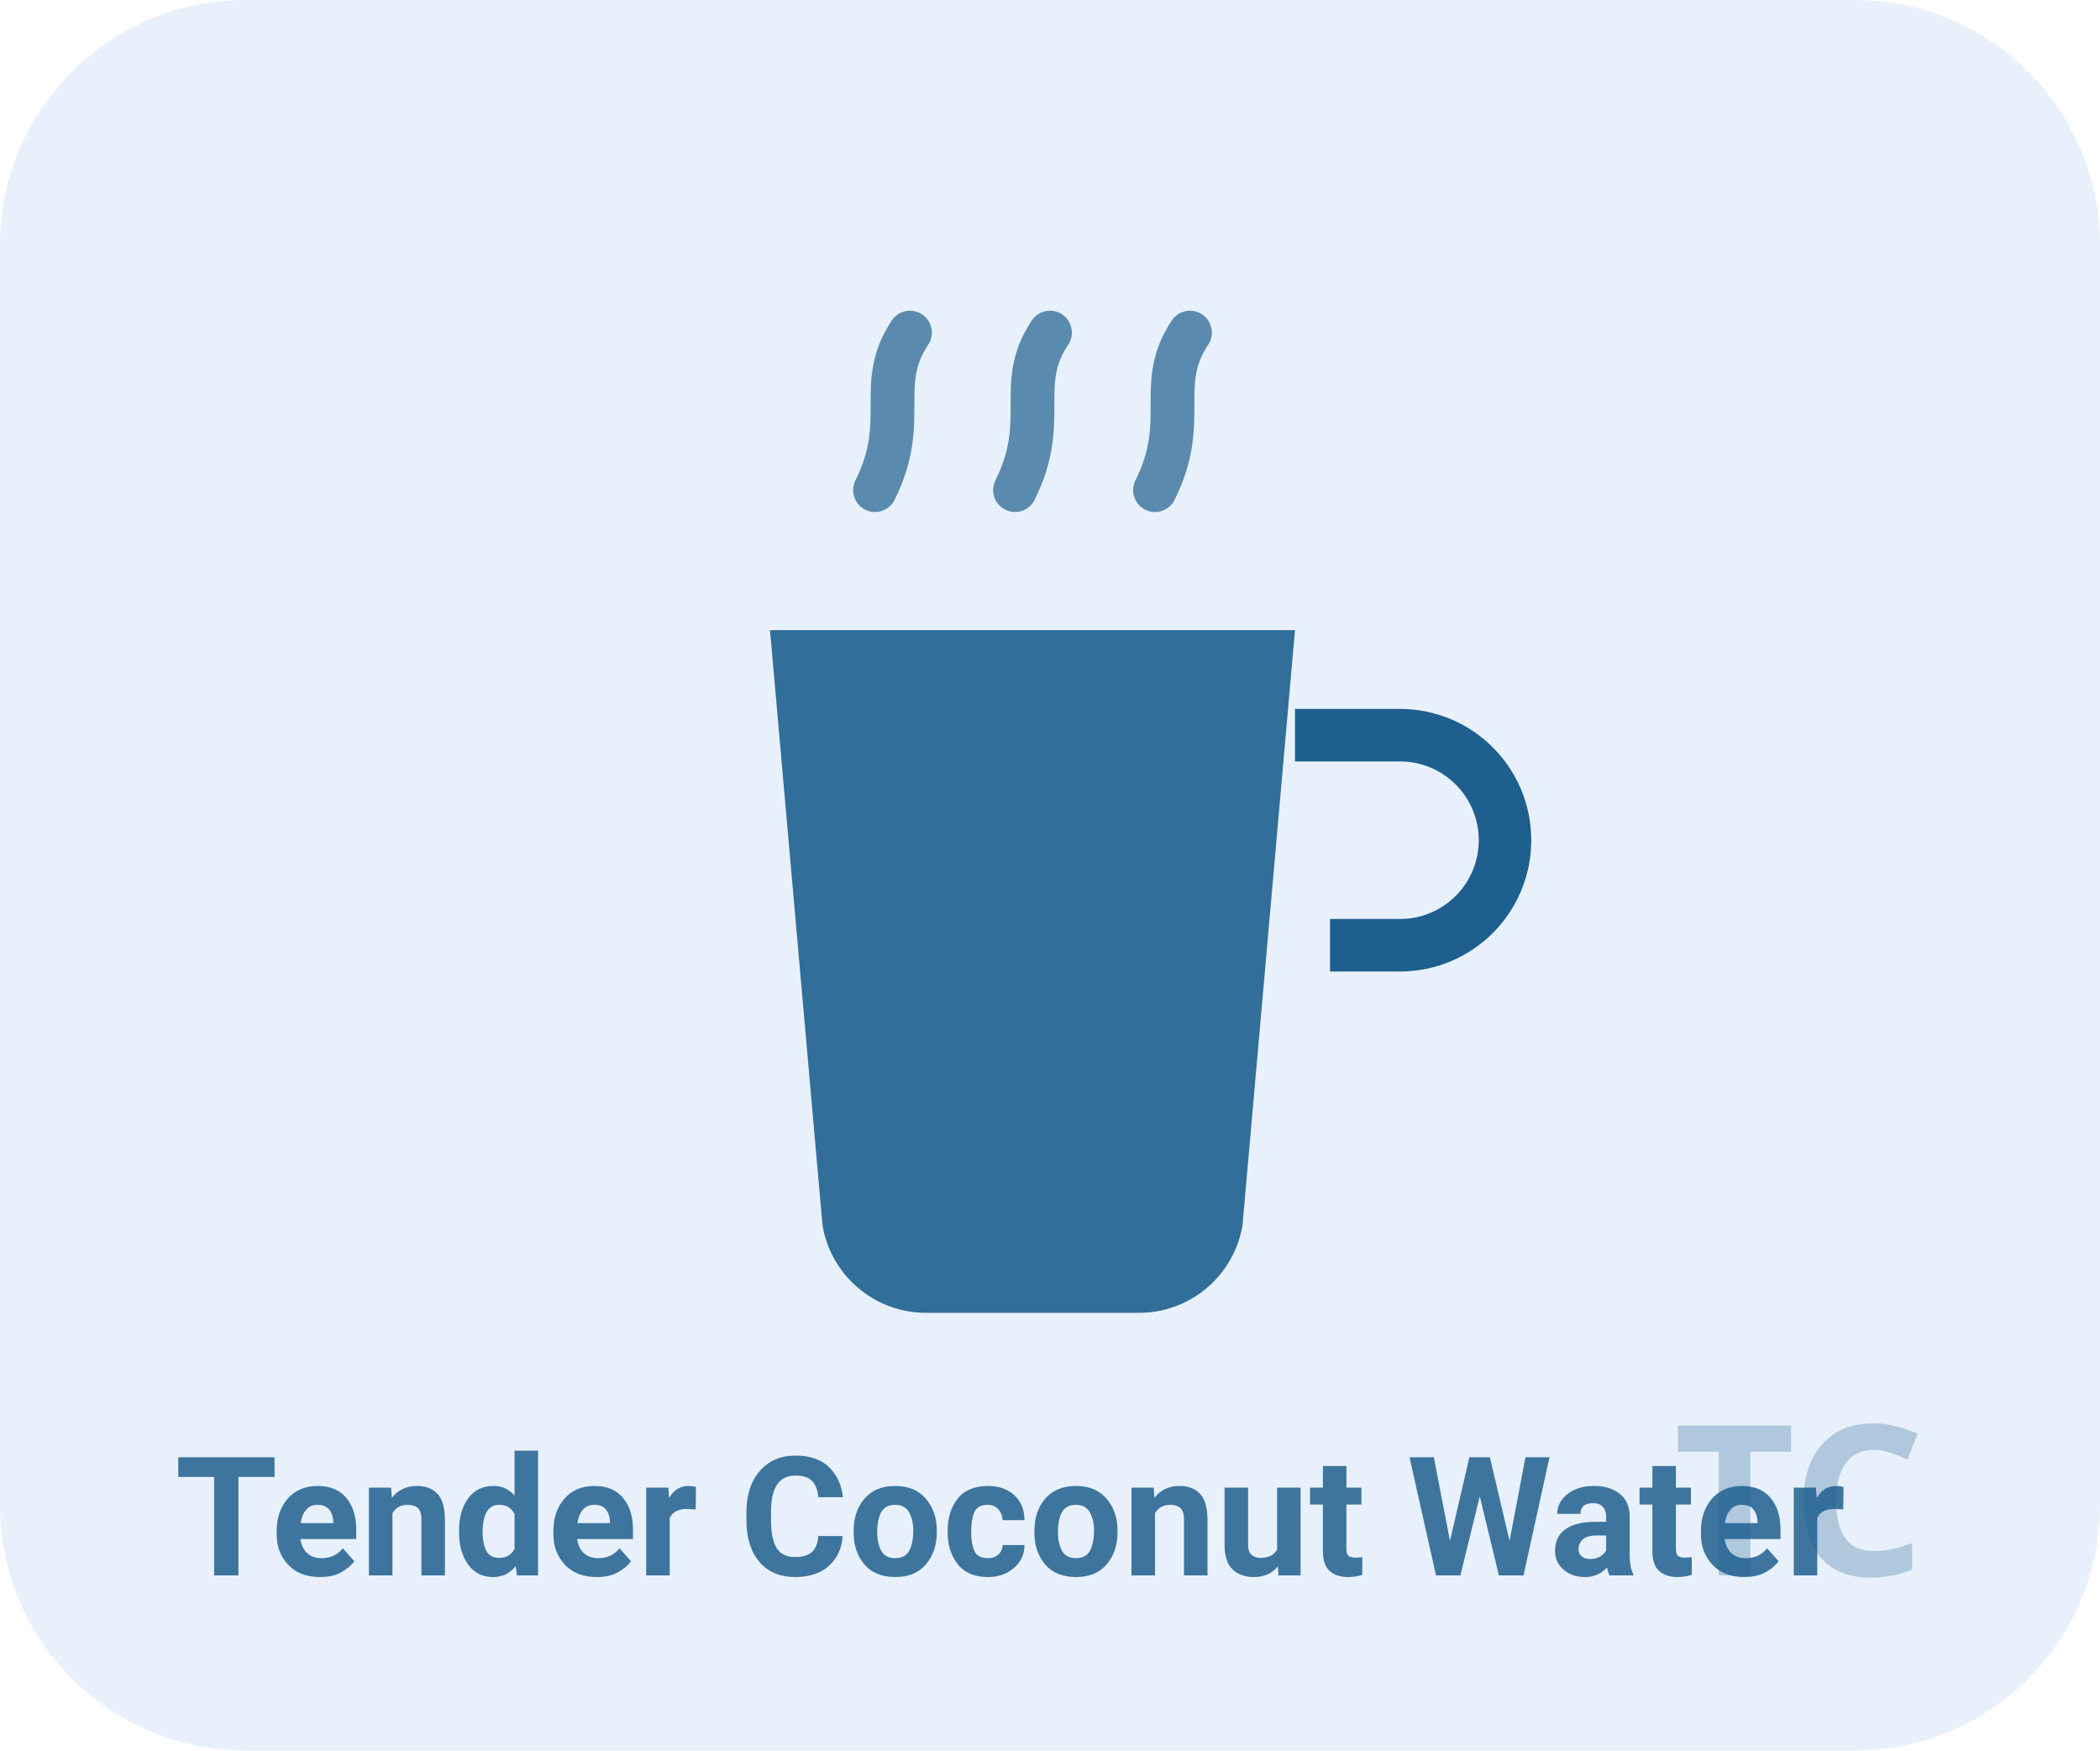
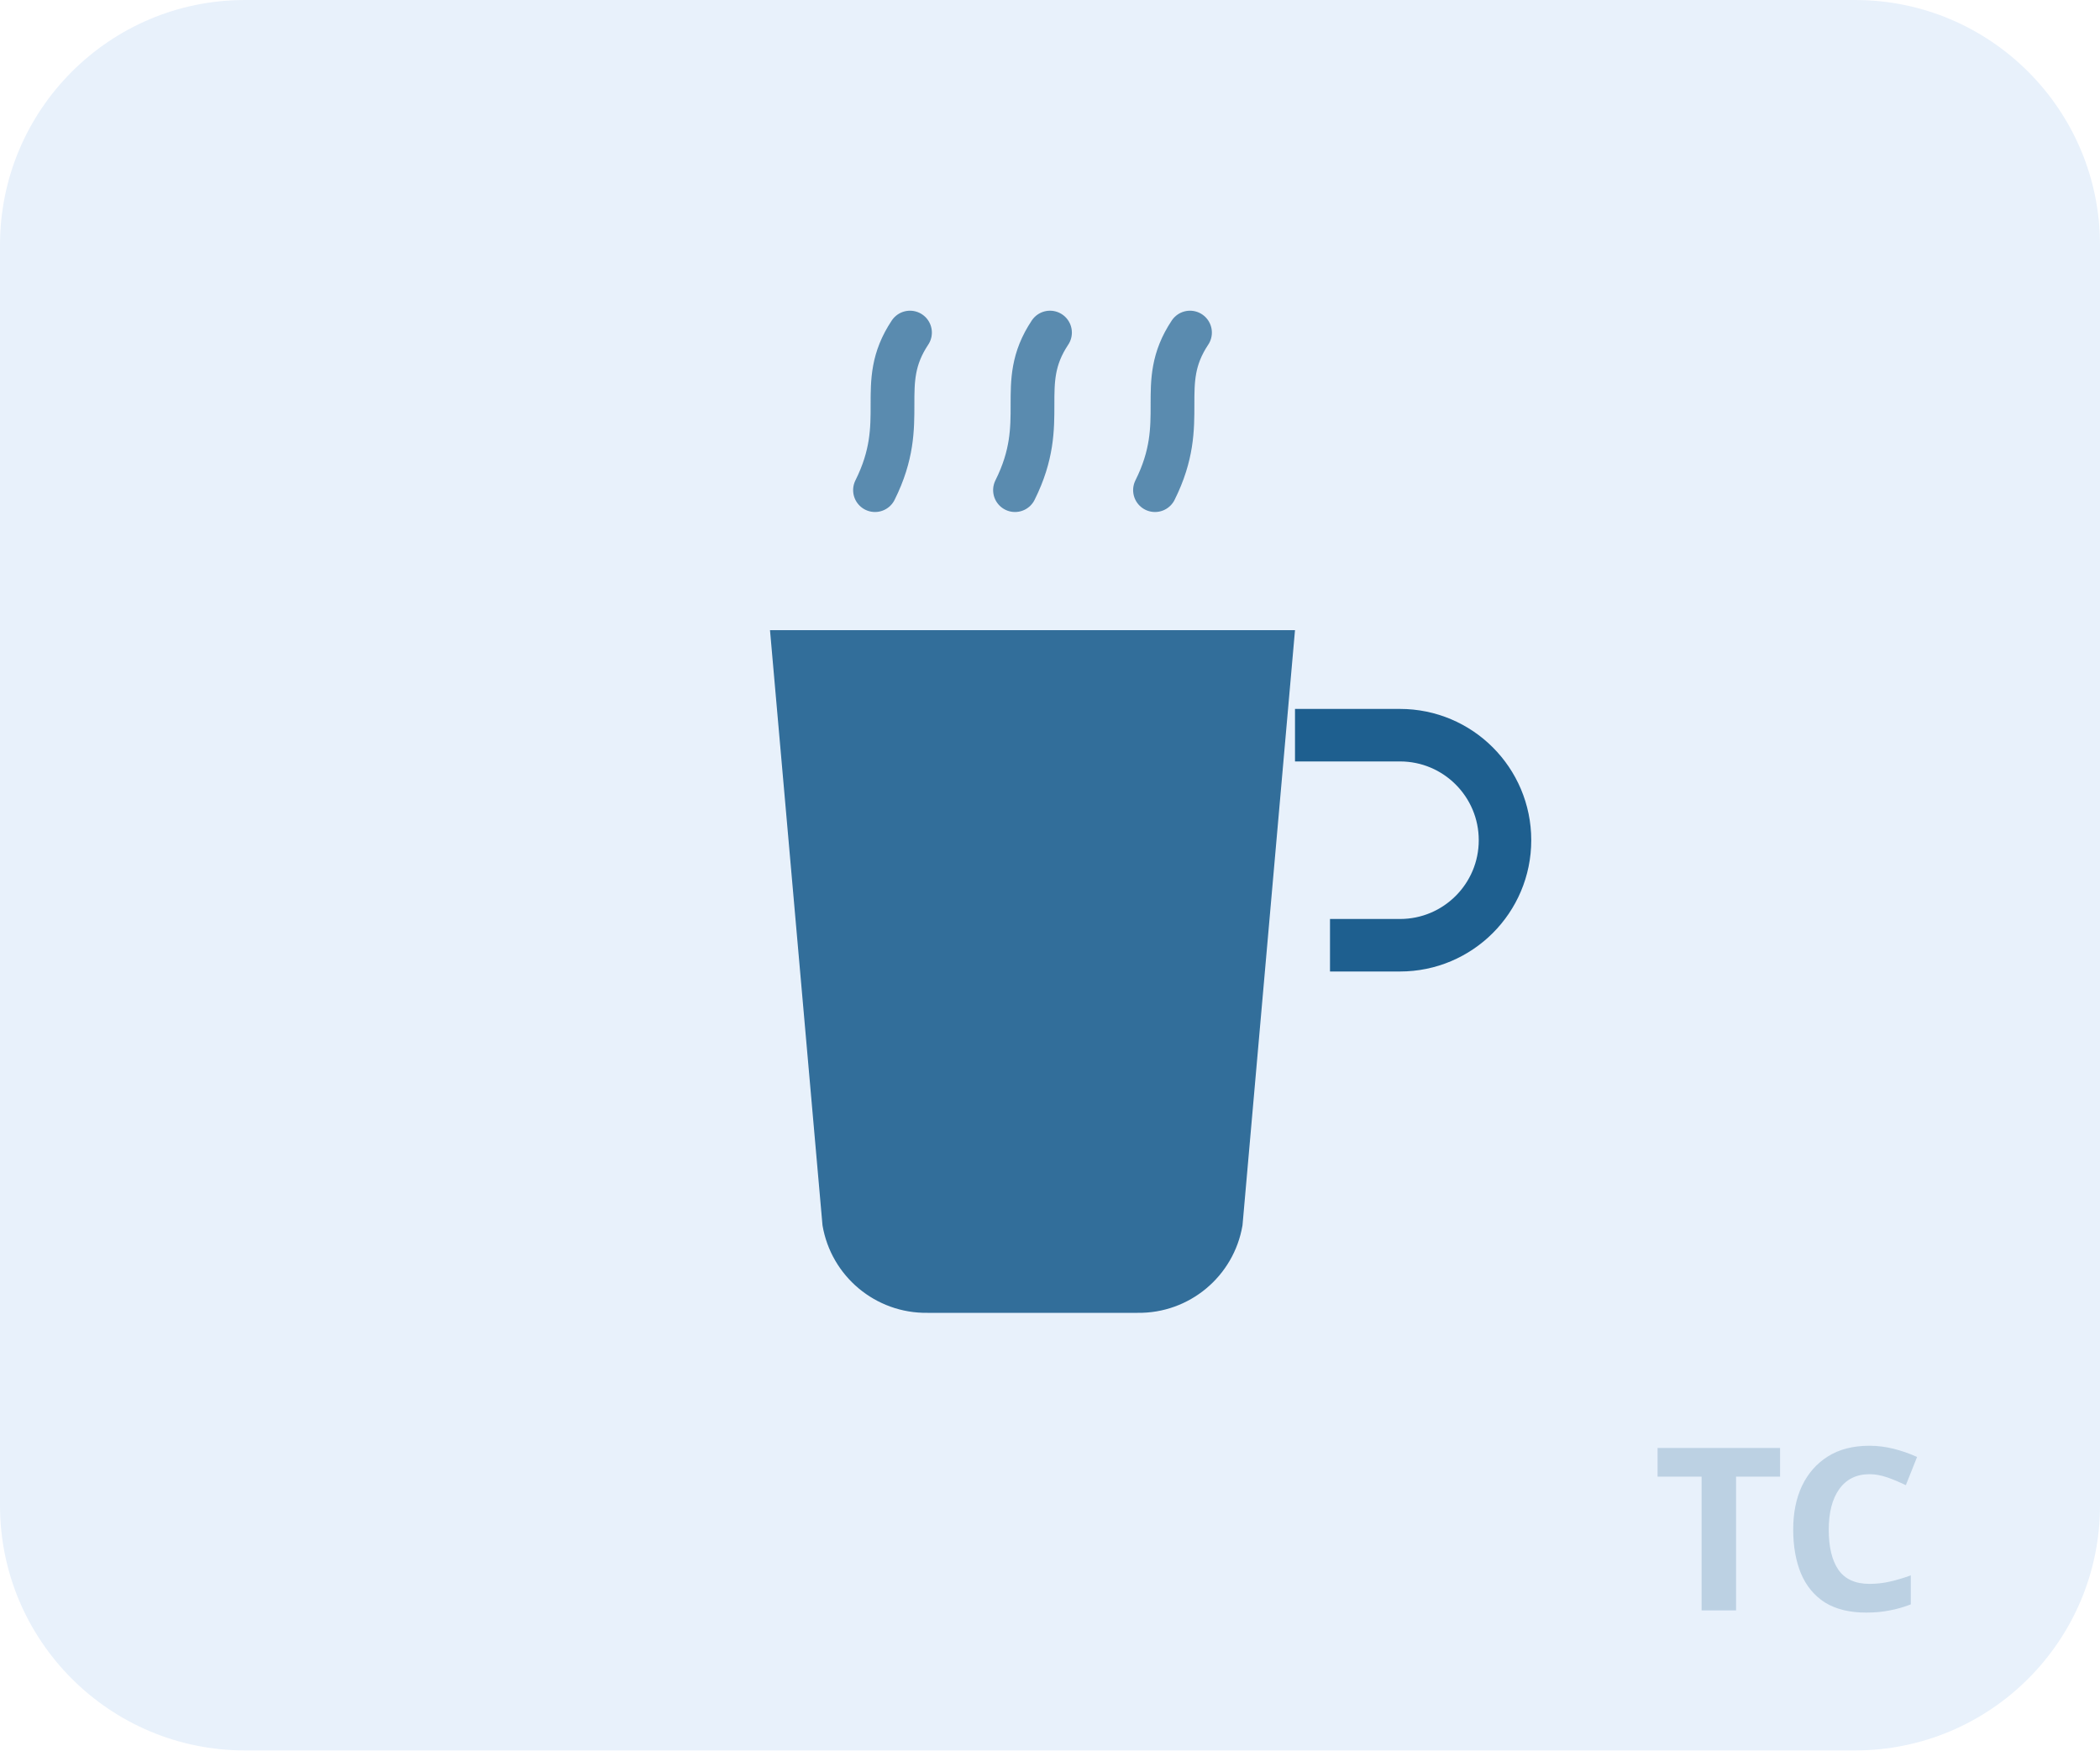
<svg xmlns="http://www.w3.org/2000/svg" viewBox="0 0 120 100" role="img" aria-label="Tender Coconut Water">
  <rect width="120" height="100" rx="14" fill="#e8f1fb" />
  <g transform="translate(4 2)">
    <path d="M40 34h30l-3 34a6 6 0 0 1-6 5H49a6 6 0 0 1-6-5z" fill="#1e5f8f" opacity=".9" />
    <path d="M70 40h6a6 6 0 0 1 0 12h-4" stroke="#1e5f8f" stroke-width="3" fill="none" />
    <path d="M46 26c2-4 0-6 2-9M54 26c2-4 0-6 2-9M62 26c2-4 0-6 2-9" stroke="#1e5f8f" stroke-width="2.5" stroke-linecap="round" fill="none" opacity=".7" />
  </g>
-   <text x="10" y="90" font-family="system-ui,-apple-system,Segoe UI,Roboto,sans-serif" font-size="9.5" font-weight="600" fill="#1e5f8f" opacity=".85">Tender Coconut Water</text>
  <text x="110" y="16" text-anchor="end" font-family="system-ui,sans-serif" font-size="8.5" fill="#1e5f8f" opacity=".65" />
-   <text x="110" y="90" text-anchor="end" font-family="system-ui,sans-serif" font-size="12" font-weight="700" fill="#1e5f8f" opacity=".28">TC</text>
+   <text x="110" y="92" text-anchor="end" font-family="system-ui,sans-serif" font-size="13" font-weight="800" fill="#1e5f8f" opacity=".22">TC</text>
</svg>
